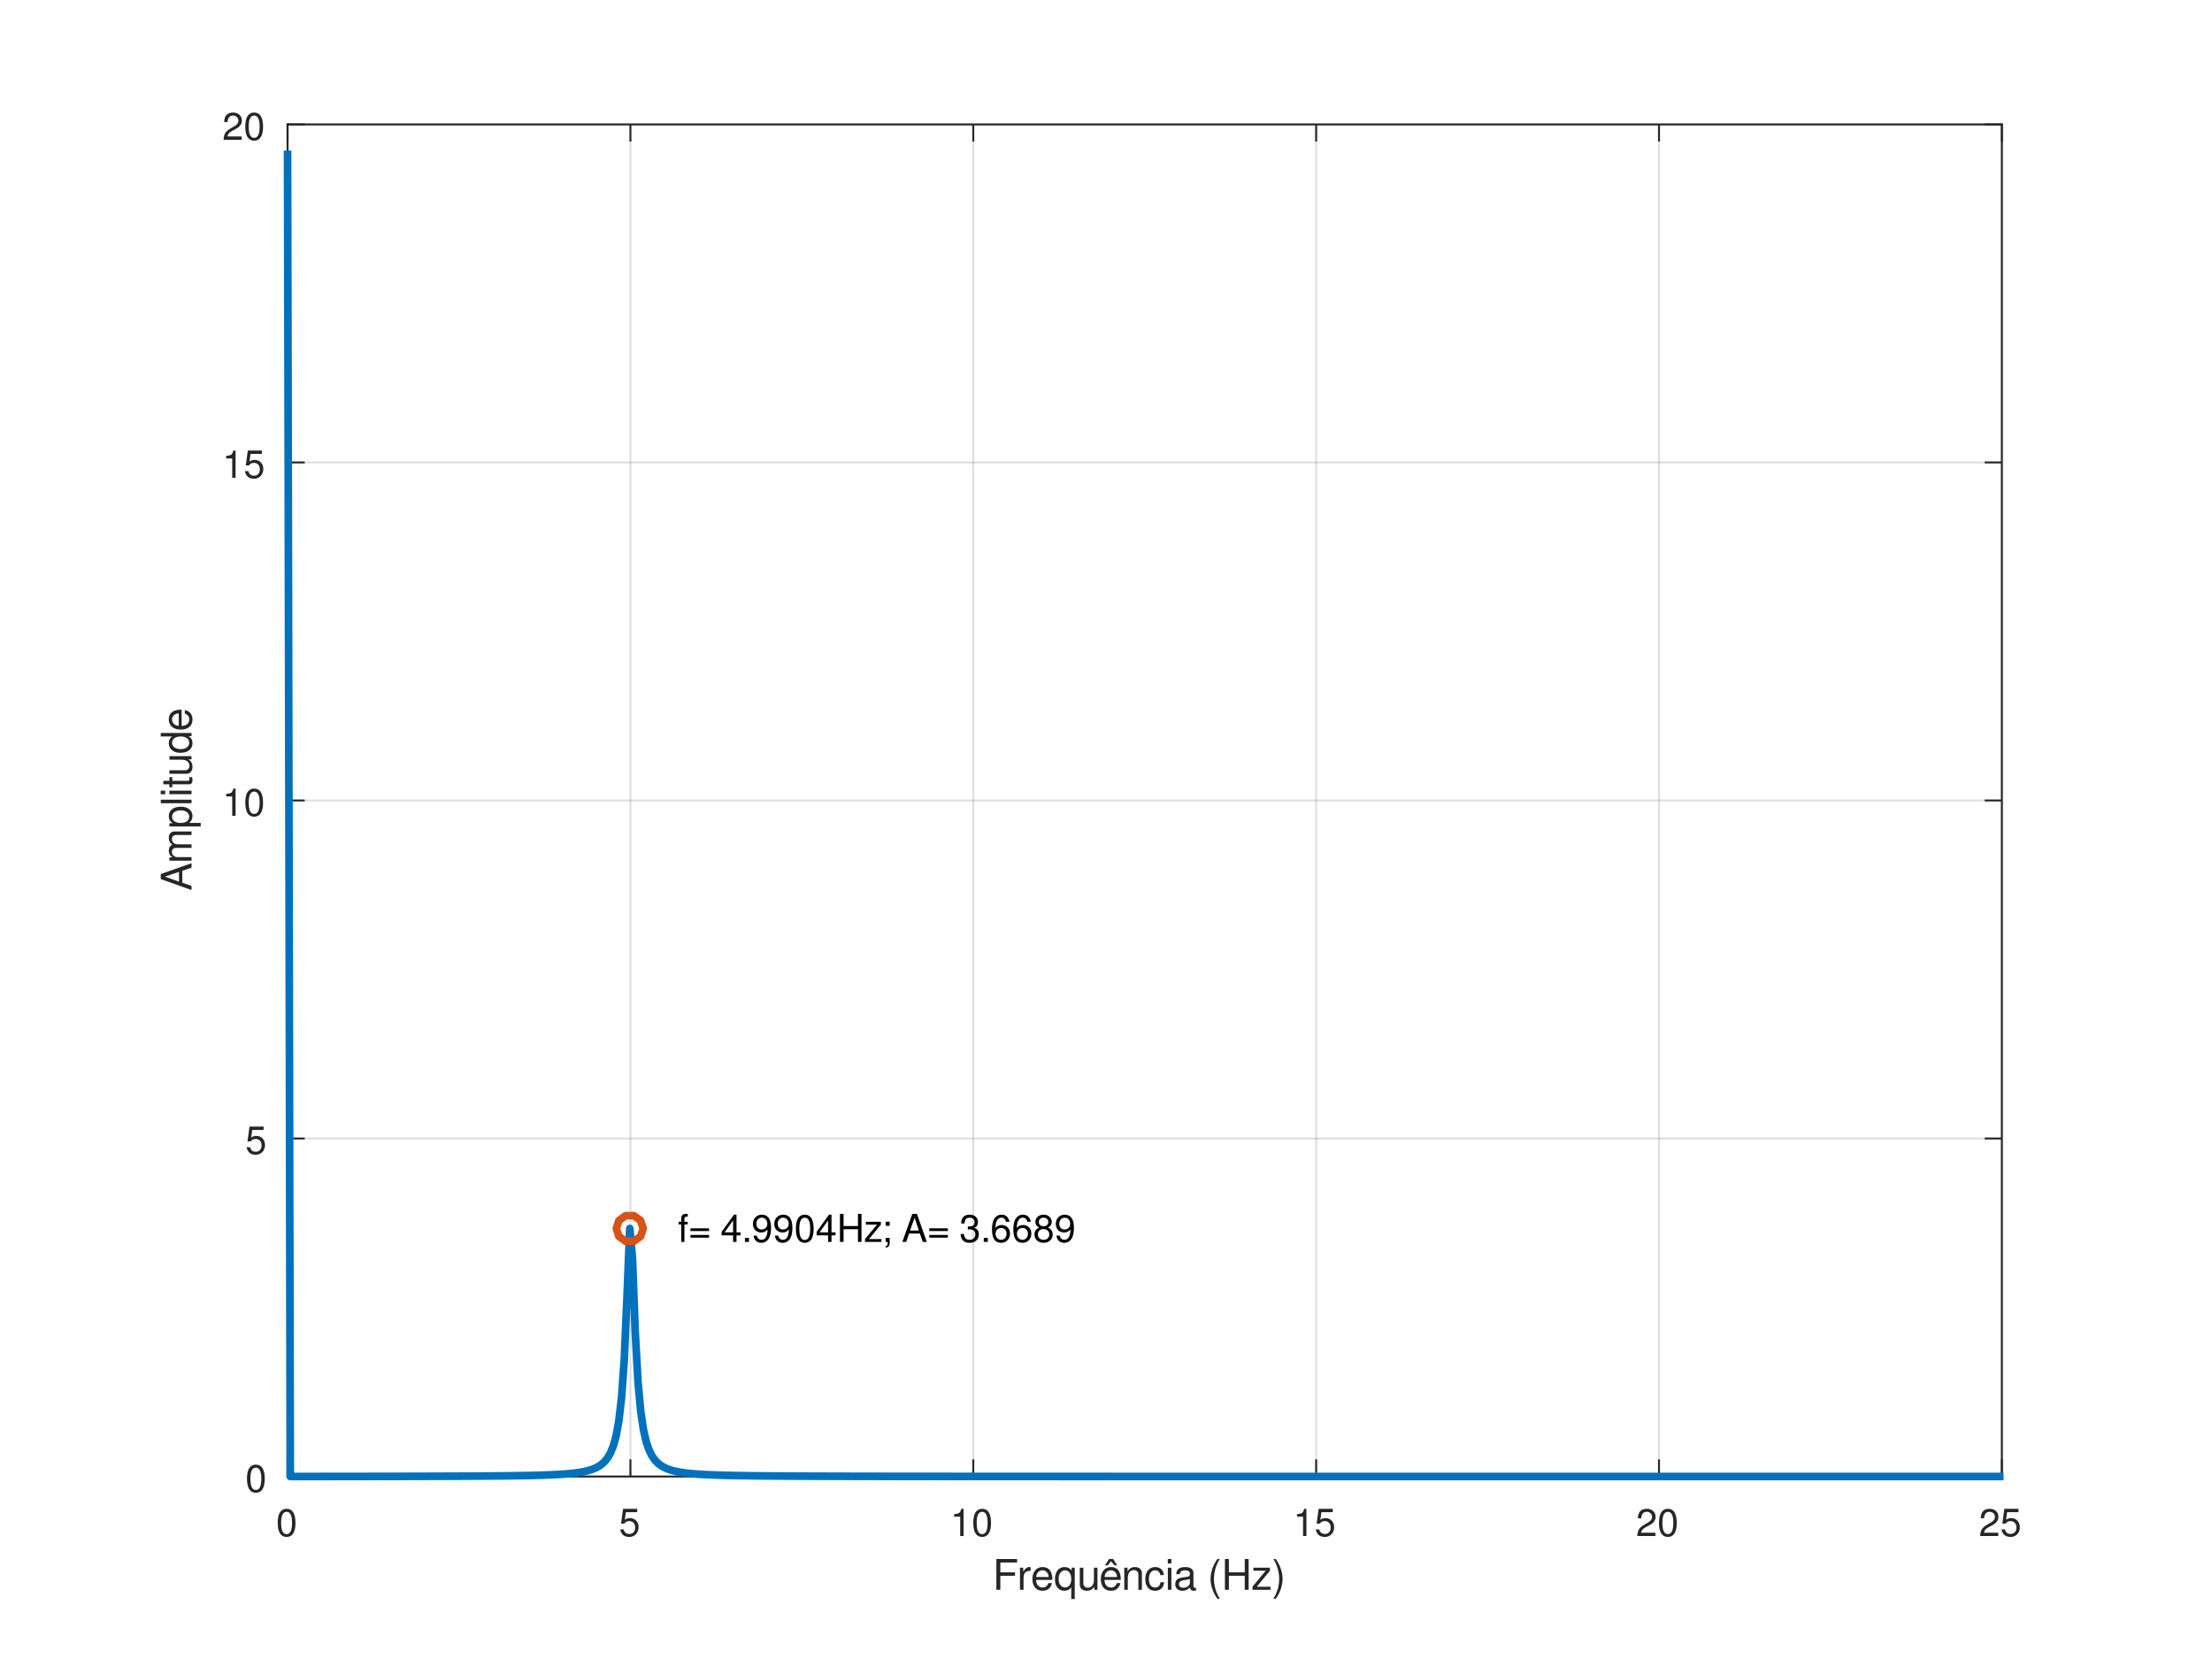
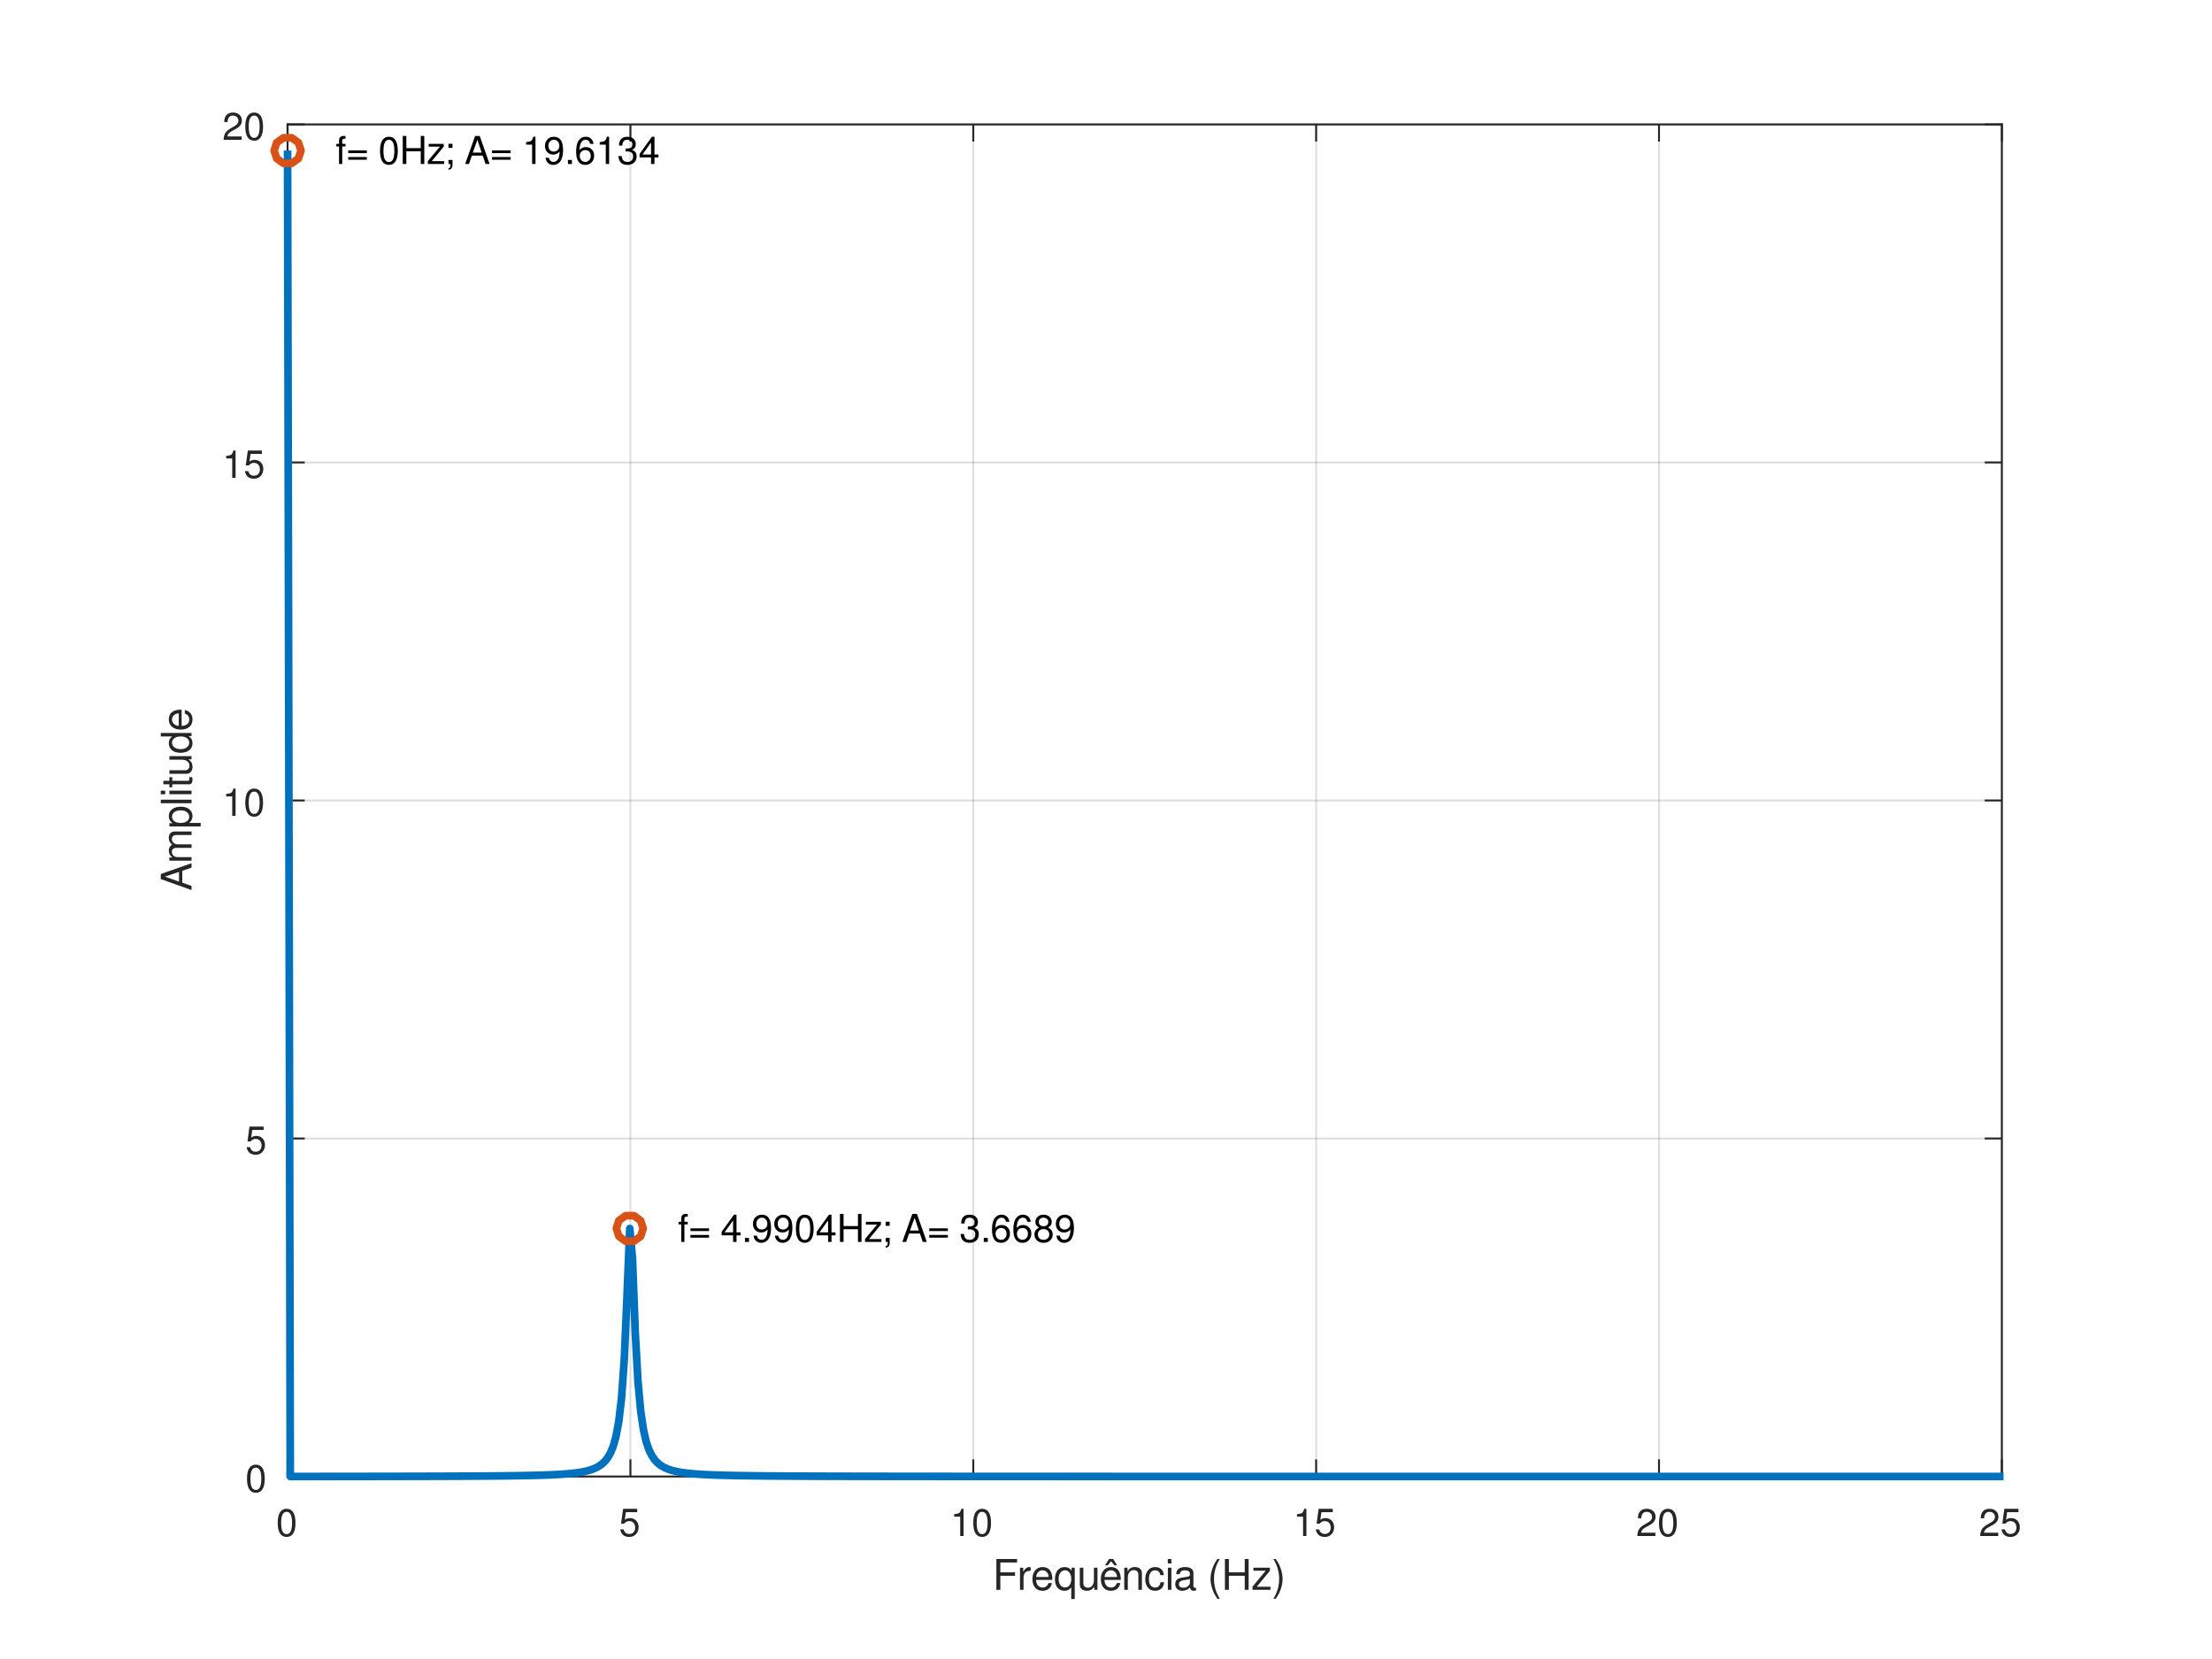
- <svg xmlns="http://www.w3.org/2000/svg" width="576pt" height="432pt" viewBox="0 0 576 432">
+ <svg xmlns="http://www.w3.org/2000/svg" viewBox="0 0 576 432" height="432pt" width="576pt">
  <defs />
-   <polygon points="0,0 576,0 576,432 0,432" fill="#ffffff" />
+   <polygon fill="#ffffff" points="0,0 576,0 576,432 0,432" />
  <g>
-     <polygon points="0,432 576,432 576,0 0,0" shape-rendering="crispEdges" fill="#ffffff" />
+     <polygon fill="#ffffff" shape-rendering="crispEdges" points="0,432 576,432 576,0 0,0" />
    <clipPath id="cp00576432">
      <polygon points="0,432 576,432 576,0 0,0" />
    </clipPath>
    <g clip-path="url(#cp00576432)">
-       <polygon points="74.88,384.48 521.28,384.48 521.28,32.4 74.88,32.4" shape-rendering="crispEdges" fill="#ffffff" />
-       <polyline stroke-width="0.5" stroke-opacity="0.15" points="74.88,384.48 74.88,32.4" stroke-linejoin="miter" stroke="#262626" stroke-linecap="butt" fill="none" stroke-dasharray="16,0" />
-       <polyline stroke-width="0.5" stroke-opacity="0.15" points="164.16,384.48 164.16,32.4" stroke-linejoin="miter" stroke="#262626" stroke-linecap="butt" fill="none" stroke-dasharray="16,0" />
-       <polyline stroke-width="0.5" stroke-opacity="0.15" points="253.44,384.48 253.44,32.4" stroke-linejoin="miter" stroke="#262626" stroke-linecap="butt" fill="none" stroke-dasharray="16,0" />
-       <polyline stroke-width="0.5" stroke-opacity="0.15" points="342.72,384.48 342.72,32.4" stroke-linejoin="miter" stroke="#262626" stroke-linecap="butt" fill="none" stroke-dasharray="16,0" />
-       <polyline stroke-width="0.5" stroke-opacity="0.15" points="432,384.48 432,32.4" stroke-linejoin="miter" stroke="#262626" stroke-linecap="butt" fill="none" stroke-dasharray="16,0" />
-       <polyline stroke-width="0.5" stroke-opacity="0.15" points="521.28,384.48 521.28,32.4" stroke-linejoin="miter" stroke="#262626" stroke-linecap="butt" fill="none" stroke-dasharray="16,0" />
-       <polyline stroke-width="0.5" points="74.88,384.48 74.88,380.015" stroke-linejoin="miter" stroke="#262626" stroke-linecap="butt" fill="none" />
-       <polyline stroke-width="0.5" points="74.88,32.4 74.88,36.865" stroke-linejoin="miter" stroke="#262626" stroke-linecap="butt" fill="none" />
-       <polyline stroke-width="0.5" points="164.16,384.48 164.16,380.015" stroke-linejoin="miter" stroke="#262626" stroke-linecap="butt" fill="none" />
-       <polyline stroke-width="0.5" points="164.16,32.4 164.16,36.865" stroke-linejoin="miter" stroke="#262626" stroke-linecap="butt" fill="none" />
-       <polyline stroke-width="0.5" points="253.44,384.48 253.44,380.015" stroke-linejoin="miter" stroke="#262626" stroke-linecap="butt" fill="none" />
-       <polyline stroke-width="0.5" points="253.44,32.4 253.44,36.865" stroke-linejoin="miter" stroke="#262626" stroke-linecap="butt" fill="none" />
-       <polyline stroke-width="0.5" points="342.72,384.48 342.72,380.015" stroke-linejoin="miter" stroke="#262626" stroke-linecap="butt" fill="none" />
-       <polyline stroke-width="0.5" points="342.72,32.4 342.72,36.865" stroke-linejoin="miter" stroke="#262626" stroke-linecap="butt" fill="none" />
-       <polyline stroke-width="0.5" points="432,384.48 432,380.015" stroke-linejoin="miter" stroke="#262626" stroke-linecap="butt" fill="none" />
-       <polyline stroke-width="0.5" points="432,32.4 432,36.865" stroke-linejoin="miter" stroke="#262626" stroke-linecap="butt" fill="none" />
-       <polyline stroke-width="0.5" points="521.28,384.48 521.28,380.015" stroke-linejoin="miter" stroke="#262626" stroke-linecap="butt" fill="none" />
-       <polyline stroke-width="0.5" points="521.28,32.4 521.28,36.865" stroke-linejoin="miter" stroke="#262626" stroke-linecap="butt" fill="none" />
-       <text font-weight="normal" xml:space="preserve" transform="translate(71.88,399.982) rotate(-0,3,-8)" font-size="10" font-style="normal" font-family="FreeSans">
-         <tspan x="0 " y="-0" fill="rgb(38,38,38)">0</tspan>
+       <polygon fill="#ffffff" shape-rendering="crispEdges" points="74.88,384.48 521.28,384.48 521.28,32.4 74.88,32.4" />
+       <polyline fill="none" stroke-dasharray="16,0" stroke-linecap="butt" stroke-opacity="0.15" stroke-linejoin="miter" stroke="#262626" points="74.88,384.48 74.88,32.4" stroke-width="0.5" />
+       <polyline fill="none" stroke-dasharray="16,0" stroke-linecap="butt" stroke-opacity="0.15" stroke-linejoin="miter" stroke="#262626" points="164.16,384.48 164.16,32.4" stroke-width="0.5" />
+       <polyline fill="none" stroke-dasharray="16,0" stroke-linecap="butt" stroke-opacity="0.15" stroke-linejoin="miter" stroke="#262626" points="253.44,384.48 253.44,32.4" stroke-width="0.5" />
+       <polyline fill="none" stroke-dasharray="16,0" stroke-linecap="butt" stroke-opacity="0.15" stroke-linejoin="miter" stroke="#262626" points="342.72,384.48 342.72,32.4" stroke-width="0.5" />
+       <polyline fill="none" stroke-dasharray="16,0" stroke-linecap="butt" stroke-opacity="0.15" stroke-linejoin="miter" stroke="#262626" points="432,384.48 432,32.4" stroke-width="0.5" />
+       <polyline fill="none" stroke-dasharray="16,0" stroke-linecap="butt" stroke-opacity="0.15" stroke-linejoin="miter" stroke="#262626" points="521.28,384.48 521.28,32.4" stroke-width="0.5" />
+       <polyline fill="none" stroke-linecap="butt" stroke-linejoin="miter" stroke="#262626" points="74.88,384.48 74.88,380.015" stroke-width="0.5" />
+       <polyline fill="none" stroke-linecap="butt" stroke-linejoin="miter" stroke="#262626" points="74.88,32.4 74.88,36.865" stroke-width="0.5" />
+       <polyline fill="none" stroke-linecap="butt" stroke-linejoin="miter" stroke="#262626" points="164.16,384.48 164.16,380.015" stroke-width="0.5" />
+       <polyline fill="none" stroke-linecap="butt" stroke-linejoin="miter" stroke="#262626" points="164.16,32.4 164.16,36.865" stroke-width="0.5" />
+       <polyline fill="none" stroke-linecap="butt" stroke-linejoin="miter" stroke="#262626" points="253.44,384.48 253.44,380.015" stroke-width="0.5" />
+       <polyline fill="none" stroke-linecap="butt" stroke-linejoin="miter" stroke="#262626" points="253.44,32.4 253.44,36.865" stroke-width="0.5" />
+       <polyline fill="none" stroke-linecap="butt" stroke-linejoin="miter" stroke="#262626" points="342.72,384.48 342.72,380.015" stroke-width="0.5" />
+       <polyline fill="none" stroke-linecap="butt" stroke-linejoin="miter" stroke="#262626" points="342.72,32.4 342.72,36.865" stroke-width="0.5" />
+       <polyline fill="none" stroke-linecap="butt" stroke-linejoin="miter" stroke="#262626" points="432,384.48 432,380.015" stroke-width="0.5" />
+       <polyline fill="none" stroke-linecap="butt" stroke-linejoin="miter" stroke="#262626" points="432,32.4 432,36.865" stroke-width="0.5" />
+       <polyline fill="none" stroke-linecap="butt" stroke-linejoin="miter" stroke="#262626" points="521.28,384.48 521.28,380.015" stroke-width="0.5" />
+       <polyline fill="none" stroke-linecap="butt" stroke-linejoin="miter" stroke="#262626" points="521.28,32.4 521.28,36.865" stroke-width="0.5" />
+       <text font-style="normal" xml:space="preserve" font-family="FreeSans" font-weight="normal" font-size="10" transform="translate(71.88,399.982) rotate(-0,3,-8)">
+         <tspan fill="rgb(38,38,38)" x="0 " y="-0">0</tspan>
      </text>
-       <text font-weight="normal" xml:space="preserve" transform="translate(161.16,399.982) rotate(-0,3,-8)" font-size="10" font-style="normal" font-family="FreeSans">
-         <tspan x="0 " y="-0" fill="rgb(38,38,38)">5</tspan>
+       <text font-style="normal" xml:space="preserve" font-family="FreeSans" font-weight="normal" font-size="10" transform="translate(161.16,399.982) rotate(-0,3,-8)">
+         <tspan fill="rgb(38,38,38)" x="0 " y="-0">5</tspan>
      </text>
-       <text font-weight="normal" xml:space="preserve" transform="translate(247.44,399.982) rotate(-0,6,-8)" font-size="10" font-style="normal" font-family="FreeSans">
-         <tspan x="0 6 " y="-0" fill="rgb(38,38,38)">10</tspan>
+       <text font-style="normal" xml:space="preserve" font-family="FreeSans" font-weight="normal" font-size="10" transform="translate(247.44,399.982) rotate(-0,6,-8)">
+         <tspan fill="rgb(38,38,38)" x="0 6 " y="-0">10</tspan>
      </text>
-       <text font-weight="normal" xml:space="preserve" transform="translate(336.72,399.982) rotate(-0,6,-8)" font-size="10" font-style="normal" font-family="FreeSans">
-         <tspan x="0 6 " y="-0" fill="rgb(38,38,38)">15</tspan>
+       <text font-style="normal" xml:space="preserve" font-family="FreeSans" font-weight="normal" font-size="10" transform="translate(336.72,399.982) rotate(-0,6,-8)">
+         <tspan fill="rgb(38,38,38)" x="0 6 " y="-0">15</tspan>
      </text>
-       <text font-weight="normal" xml:space="preserve" transform="translate(426,399.982) rotate(-0,6,-8)" font-size="10" font-style="normal" font-family="FreeSans">
-         <tspan x="0 6 " y="-0" fill="rgb(38,38,38)">20</tspan>
+       <text font-style="normal" xml:space="preserve" font-family="FreeSans" font-weight="normal" font-size="10" transform="translate(426,399.982) rotate(-0,6,-8)">
+         <tspan fill="rgb(38,38,38)" x="0 6 " y="-0">20</tspan>
      </text>
-       <text font-weight="normal" xml:space="preserve" transform="translate(515.28,399.982) rotate(-0,6,-8)" font-size="10" font-style="normal" font-family="FreeSans">
-         <tspan x="0 6 " y="-0" fill="rgb(38,38,38)">25</tspan>
+       <text font-style="normal" xml:space="preserve" font-family="FreeSans" font-weight="normal" font-size="10" transform="translate(515.28,399.982) rotate(-0,6,-8)">
+         <tspan fill="rgb(38,38,38)" x="0 6 " y="-0">25</tspan>
      </text>
-       <polyline stroke-width="0.5" stroke-opacity="0.15" points="74.88,384.48 521.28,384.48" stroke-linejoin="miter" stroke="#262626" stroke-linecap="butt" fill="none" stroke-dasharray="16,0" />
-       <polyline stroke-width="0.5" stroke-opacity="0.15" points="74.88,296.46 521.28,296.46" stroke-linejoin="miter" stroke="#262626" stroke-linecap="butt" fill="none" stroke-dasharray="16,0" />
-       <polyline stroke-width="0.5" stroke-opacity="0.15" points="74.88,208.44 521.28,208.44" stroke-linejoin="miter" stroke="#262626" stroke-linecap="butt" fill="none" stroke-dasharray="16,0" />
-       <polyline stroke-width="0.5" stroke-opacity="0.15" points="74.88,120.42 521.28,120.42" stroke-linejoin="miter" stroke="#262626" stroke-linecap="butt" fill="none" stroke-dasharray="16,0" />
-       <polyline stroke-width="0.5" stroke-opacity="0.15" points="74.88,32.4 521.28,32.4" stroke-linejoin="miter" stroke="#262626" stroke-linecap="butt" fill="none" stroke-dasharray="16,0" />
-       <polyline stroke-width="0.5" points="74.88,384.48 79.348,384.48" stroke-linejoin="miter" stroke="#262626" stroke-linecap="butt" fill="none" />
-       <polyline stroke-width="0.5" points="521.28,384.48 516.812,384.48" stroke-linejoin="miter" stroke="#262626" stroke-linecap="butt" fill="none" />
-       <polyline stroke-width="0.5" points="74.88,296.46 79.348,296.46" stroke-linejoin="miter" stroke="#262626" stroke-linecap="butt" fill="none" />
-       <polyline stroke-width="0.5" points="521.28,296.46 516.812,296.46" stroke-linejoin="miter" stroke="#262626" stroke-linecap="butt" fill="none" />
-       <polyline stroke-width="0.5" points="74.88,208.44 79.348,208.44" stroke-linejoin="miter" stroke="#262626" stroke-linecap="butt" fill="none" />
-       <polyline stroke-width="0.5" points="521.28,208.44 516.812,208.44" stroke-linejoin="miter" stroke="#262626" stroke-linecap="butt" fill="none" />
-       <polyline stroke-width="0.5" points="74.88,120.42 79.348,120.42" stroke-linejoin="miter" stroke="#262626" stroke-linecap="butt" fill="none" />
-       <polyline stroke-width="0.5" points="521.28,120.42 516.812,120.42" stroke-linejoin="miter" stroke="#262626" stroke-linecap="butt" fill="none" />
-       <polyline stroke-width="0.5" points="74.88,32.4 79.348,32.4" stroke-linejoin="miter" stroke="#262626" stroke-linecap="butt" fill="none" />
-       <polyline stroke-width="0.5" points="521.28,32.4 516.812,32.4" stroke-linejoin="miter" stroke="#262626" stroke-linecap="butt" fill="none" />
-       <text font-weight="normal" xml:space="preserve" transform="translate(63.8755,388.48) rotate(-0,6,-4)" font-size="10" font-style="normal" font-family="FreeSans">
-         <tspan x="0 " y="-0" fill="rgb(38,38,38)">0</tspan>
+       <polyline fill="none" stroke-dasharray="16,0" stroke-linecap="butt" stroke-opacity="0.15" stroke-linejoin="miter" stroke="#262626" points="74.88,384.48 521.28,384.48" stroke-width="0.5" />
+       <polyline fill="none" stroke-dasharray="16,0" stroke-linecap="butt" stroke-opacity="0.15" stroke-linejoin="miter" stroke="#262626" points="74.88,296.46 521.28,296.46" stroke-width="0.5" />
+       <polyline fill="none" stroke-dasharray="16,0" stroke-linecap="butt" stroke-opacity="0.15" stroke-linejoin="miter" stroke="#262626" points="74.88,208.44 521.28,208.44" stroke-width="0.5" />
+       <polyline fill="none" stroke-dasharray="16,0" stroke-linecap="butt" stroke-opacity="0.15" stroke-linejoin="miter" stroke="#262626" points="74.88,120.42 521.28,120.42" stroke-width="0.5" />
+       <polyline fill="none" stroke-dasharray="16,0" stroke-linecap="butt" stroke-opacity="0.15" stroke-linejoin="miter" stroke="#262626" points="74.88,32.4 521.28,32.4" stroke-width="0.5" />
+       <polyline fill="none" stroke-linecap="butt" stroke-linejoin="miter" stroke="#262626" points="74.88,384.48 79.348,384.48" stroke-width="0.5" />
+       <polyline fill="none" stroke-linecap="butt" stroke-linejoin="miter" stroke="#262626" points="521.28,384.48 516.812,384.48" stroke-width="0.5" />
+       <polyline fill="none" stroke-linecap="butt" stroke-linejoin="miter" stroke="#262626" points="74.88,296.46 79.348,296.46" stroke-width="0.5" />
+       <polyline fill="none" stroke-linecap="butt" stroke-linejoin="miter" stroke="#262626" points="521.28,296.46 516.812,296.46" stroke-width="0.5" />
+       <polyline fill="none" stroke-linecap="butt" stroke-linejoin="miter" stroke="#262626" points="74.88,208.44 79.348,208.44" stroke-width="0.5" />
+       <polyline fill="none" stroke-linecap="butt" stroke-linejoin="miter" stroke="#262626" points="521.28,208.44 516.812,208.44" stroke-width="0.5" />
+       <polyline fill="none" stroke-linecap="butt" stroke-linejoin="miter" stroke="#262626" points="74.88,120.42 79.348,120.42" stroke-width="0.5" />
+       <polyline fill="none" stroke-linecap="butt" stroke-linejoin="miter" stroke="#262626" points="521.28,120.42 516.812,120.42" stroke-width="0.5" />
+       <polyline fill="none" stroke-linecap="butt" stroke-linejoin="miter" stroke="#262626" points="74.88,32.4 79.348,32.4" stroke-width="0.5" />
+       <polyline fill="none" stroke-linecap="butt" stroke-linejoin="miter" stroke="#262626" points="521.28,32.4 516.812,32.4" stroke-width="0.5" />
+       <text font-style="normal" xml:space="preserve" font-family="FreeSans" font-weight="normal" font-size="10" transform="translate(63.8755,388.48) rotate(-0,6,-4)">
+         <tspan fill="rgb(38,38,38)" x="0 " y="-0">0</tspan>
      </text>
-       <text font-weight="normal" xml:space="preserve" transform="translate(63.8755,300.46) rotate(-0,6,-4)" font-size="10" font-style="normal" font-family="FreeSans">
-         <tspan x="0 " y="-0" fill="rgb(38,38,38)">5</tspan>
+       <text font-style="normal" xml:space="preserve" font-family="FreeSans" font-weight="normal" font-size="10" transform="translate(63.8755,300.46) rotate(-0,6,-4)">
+         <tspan fill="rgb(38,38,38)" x="0 " y="-0">5</tspan>
      </text>
-       <text font-weight="normal" xml:space="preserve" transform="translate(57.8755,212.44) rotate(-0,12,-4)" font-size="10" font-style="normal" font-family="FreeSans">
-         <tspan x="0 6 " y="-0" fill="rgb(38,38,38)">10</tspan>
+       <text font-style="normal" xml:space="preserve" font-family="FreeSans" font-weight="normal" font-size="10" transform="translate(57.8755,212.44) rotate(-0,12,-4)">
+         <tspan fill="rgb(38,38,38)" x="0 6 " y="-0">10</tspan>
      </text>
-       <text font-weight="normal" xml:space="preserve" transform="translate(57.8755,124.42) rotate(-0,12,-4)" font-size="10" font-style="normal" font-family="FreeSans">
-         <tspan x="0 6 " y="-0" fill="rgb(38,38,38)">15</tspan>
+       <text font-style="normal" xml:space="preserve" font-family="FreeSans" font-weight="normal" font-size="10" transform="translate(57.8755,124.42) rotate(-0,12,-4)">
+         <tspan fill="rgb(38,38,38)" x="0 6 " y="-0">15</tspan>
      </text>
-       <text font-weight="normal" xml:space="preserve" transform="translate(57.8755,36.4) rotate(-0,12,-4)" font-size="10" font-style="normal" font-family="FreeSans">
-         <tspan x="0 6 " y="-0" fill="rgb(38,38,38)">20</tspan>
+       <text font-style="normal" xml:space="preserve" font-family="FreeSans" font-weight="normal" font-size="10" transform="translate(57.8755,36.4) rotate(-0,12,-4)">
+         <tspan fill="rgb(38,38,38)" x="0 6 " y="-0">20</tspan>
      </text>
-       <polyline stroke-width="0.5" points="74.88,384.48 521.28,384.48" stroke-linejoin="miter" stroke="#262626" stroke-linecap="square" fill="none" stroke-dasharray="16,0" />
-       <polyline stroke-width="0.5" points="74.88,32.4 521.28,32.4" stroke-linejoin="miter" stroke="#262626" stroke-linecap="square" fill="none" stroke-dasharray="16,0" />
-       <polyline stroke-width="0.5" points="74.88,384.48 74.88,32.4" stroke-linejoin="miter" stroke="#262626" stroke-linecap="square" fill="none" stroke-dasharray="16,0" />
-       <polyline stroke-width="0.5" points="521.28,384.48 521.28,32.4" stroke-linejoin="miter" stroke="#262626" stroke-linecap="square" fill="none" stroke-dasharray="16,0" />
-       <text font-weight="normal" xml:space="preserve" transform="translate(258.58,416.982) rotate(-0,39.5,-12)" font-size="11" font-style="normal" font-family="FreeSans">
-         <tspan x="0 7 11 17 23 29 35 41 47 49 55 58 62 70 75 " y="-3" fill="rgb(38,38,38)">Frequência (Hz)</tspan>
+       <polyline fill="none" stroke-dasharray="16,0" stroke-linecap="square" stroke-linejoin="miter" stroke="#262626" points="74.88,384.48 521.28,384.48" stroke-width="0.5" />
+       <polyline fill="none" stroke-dasharray="16,0" stroke-linecap="square" stroke-linejoin="miter" stroke="#262626" points="74.88,32.4 521.28,32.4" stroke-width="0.5" />
+       <polyline fill="none" stroke-dasharray="16,0" stroke-linecap="square" stroke-linejoin="miter" stroke="#262626" points="74.88,384.48 74.88,32.4" stroke-width="0.5" />
+       <polyline fill="none" stroke-dasharray="16,0" stroke-linecap="square" stroke-linejoin="miter" stroke="#262626" points="521.28,384.48 521.28,32.4" stroke-width="0.5" />
+       <text font-style="normal" xml:space="preserve" font-family="FreeSans" font-weight="normal" font-size="11" transform="translate(258.58,416.982) rotate(-0,39.5,-12)">
+         <tspan fill="rgb(38,38,38)" x="0 7 11 17 23 29 35 41 47 49 55 58 62 70 75 " y="-3">Frequência (Hz)</tspan>
      </text>
-       <text font-weight="normal" xml:space="preserve" transform="translate(29.3755,208.44) rotate(-90,23.5,0)" font-size="11" font-style="normal" font-family="FreeSans">
-         <tspan x="0 7 16 22 24 26 29 35 41 " y="-3" fill="rgb(38,38,38)">Amplitude</tspan>
+       <text font-style="normal" xml:space="preserve" font-family="FreeSans" font-weight="normal" font-size="11" transform="translate(29.3755,208.44) rotate(-90,23.5,0)">
+         <tspan fill="rgb(38,38,38)" x="0 7 16 22 24 26 29 35 41 " y="-3">Amplitude</tspan>
      </text>
-       <polyline stroke-width="2" points="74.88,39.205 75.593,384.478 76.306,384.477 77.019,384.477 77.731,384.476 78.444,384.476 79.157,384.475 79.87,384.474 80.583,384.473 81.296,384.473 82.009,384.472 82.722,384.471 83.434,384.47 84.147,384.469 84.86,384.469 85.573,384.468 86.286,384.467 86.999,384.466 87.712,384.465 88.424,384.464 89.137,384.464 89.85,384.463 90.563,384.462 91.276,384.461 91.989,384.46 92.702,384.459 93.415,384.458 94.127,384.457 94.84,384.456 95.553,384.455 96.266,384.454 96.979,384.453 97.692,384.451 98.405,384.45 99.118,384.449 99.831,384.448 100.543,384.447 101.256,384.445 101.969,384.444 102.682,384.443 103.395,384.441 104.108,384.44 104.821,384.439 105.533,384.437 106.246,384.435 106.959,384.434 107.672,384.432 108.385,384.43 109.098,384.429 109.811,384.427 110.524,384.425 111.236,384.423 111.949,384.421 112.662,384.419 113.375,384.417 114.088,384.414 114.801,384.412 115.514,384.41 116.227,384.407 116.939,384.404 117.652,384.401 118.365,384.398 119.078,384.395 119.791,384.392 120.504,384.389 121.217,384.385 121.929,384.382 122.642,384.378 123.355,384.374 124.068,384.37 124.781,384.365 125.494,384.36 126.207,384.355 126.92,384.35 127.632,384.344 128.345,384.339 129.058,384.332 129.771,384.326 130.484,384.318 131.197,384.311 131.91,384.303 132.623,384.294 133.335,384.285 134.048,384.275 134.761,384.265 135.474,384.254 136.187,384.242 136.9,384.228 137.613,384.214 138.326,384.199 139.038,384.182 139.751,384.164 140.464,384.145 141.177,384.123 141.89,384.099 142.603,384.074 143.316,384.045 144.029,384.013 144.741,383.978 145.454,383.939 146.167,383.895 146.88,383.846 147.593,383.791 148.306,383.728 149.019,383.656 149.731,383.574 150.444,383.479 151.157,383.368 151.87,383.238 152.583,383.085 153.296,382.903 154.009,382.682 154.722,382.414 155.434,382.082 156.147,381.666 156.86,381.134 157.573,380.443 158.286,379.524 158.999,378.27 159.712,376.508 160.425,373.945 161.137,370.071 161.85,363.955 162.563,353.885 163.276,337.437 163.989,319.892 164.702,327.757 165.415,346.885 166.128,359.754 166.84,367.49 167.553,372.287 168.266,375.396 168.979,377.496 169.692,378.967 170.405,380.031 171.118,380.821 171.83,381.423 172.543,381.89 173.256,382.259 173.969,382.556 174.682,382.798 175.395,382.998 176.108,383.164 176.821,383.305 177.533,383.424 178.246,383.526 178.959,383.614 179.672,383.691 180.385,383.758 181.098,383.816 181.811,383.868 182.524,383.915 183.236,383.956 183.949,383.993 184.662,384.026 185.375,384.056 186.088,384.083 186.801,384.108 187.514,384.13 188.227,384.15 188.939,384.169 189.652,384.186 190.365,384.202 191.078,384.217 191.791,384.23 192.504,384.243 193.217,384.254 193.93,384.265 194.642,384.275 195.355,384.285 196.068,384.293 196.781,384.302 197.494,384.309 198.207,384.316 198.92,384.323 199.632,384.33 200.345,384.335 201.058,384.341 201.771,384.346 202.484,384.351 203.197,384.356 203.91,384.361 204.623,384.365 205.335,384.369 206.048,384.373 206.761,384.376 207.474,384.38 208.187,384.383 208.9,384.386 209.613,384.389 210.326,384.392 211.038,384.395 211.751,384.398 212.464,384.4 213.177,384.402 213.89,384.405 214.603,384.407 215.316,384.409 216.029,384.411 216.741,384.413 217.454,384.415 218.167,384.417 218.88,384.418 219.593,384.42 220.306,384.422 221.019,384.423 221.731,384.424 222.444,384.426 223.157,384.427 223.87,384.429 224.583,384.43 225.296,384.431 226.009,384.432 226.722,384.433 227.434,384.434 228.147,384.435 228.86,384.437 229.573,384.438 230.286,384.438 230.999,384.439 231.712,384.44 232.425,384.441 233.137,384.442 233.85,384.443 234.563,384.444 235.276,384.444 235.989,384.445 236.702,384.446 237.415,384.447 238.128,384.447 238.84,384.448 239.553,384.449 240.266,384.449 240.979,384.45 241.692,384.45 242.405,384.451 243.118,384.451 243.83,384.452 244.543,384.453 245.256,384.453 245.969,384.454 246.682,384.454 247.395,384.454 248.108,384.455 248.821,384.455 249.533,384.456 250.246,384.456 250.959,384.457 251.672,384.457 252.385,384.457 253.098,384.458 253.811,384.458 254.524,384.459 255.236,384.459 255.949,384.459 256.662,384.46 257.375,384.46 258.088,384.46 258.801,384.461 259.514,384.461 260.227,384.461 260.939,384.462 261.652,384.462 262.365,384.462 263.078,384.462 263.791,384.463 264.504,384.463 265.217,384.463 265.93,384.463 266.642,384.464 267.355,384.464 268.068,384.464 268.781,384.464 269.494,384.465 270.207,384.465 270.92,384.465 271.632,384.465 272.345,384.466 273.058,384.466 273.771,384.466 274.484,384.466 275.197,384.466 275.91,384.467 276.623,384.467 277.335,384.467 278.048,384.467 278.761,384.467 279.474,384.467 280.187,384.468 280.9,384.468 281.613,384.468 282.326,384.468 283.038,384.468 283.751,384.468 284.464,384.469 285.177,384.469 285.89,384.469 286.603,384.469 287.316,384.469 288.029,384.469 288.741,384.469 289.454,384.47 290.167,384.47 290.88,384.47 291.593,384.47 292.306,384.47 293.019,384.47 293.731,384.47 294.444,384.47 295.157,384.471 295.87,384.471 296.583,384.471 297.296,384.471 298.009,384.471 298.722,384.471 299.434,384.471 300.147,384.471 300.86,384.471 301.573,384.471 302.286,384.472 302.999,384.472 303.712,384.472 304.425,384.472 305.137,384.472 305.85,384.472 306.563,384.472 307.276,384.472 307.989,384.472 308.702,384.472 309.415,384.472 310.128,384.473 310.84,384.473 311.553,384.473 312.266,384.473 312.979,384.473 313.692,384.473 314.405,384.473 315.118,384.473 315.83,384.473 316.543,384.473 317.256,384.473 317.969,384.473 318.682,384.473 319.395,384.474 320.108,384.474 320.821,384.474 321.533,384.474 322.246,384.474 322.959,384.474 323.672,384.474 324.385,384.474 325.098,384.474 325.811,384.474 326.524,384.474 327.236,384.474 327.949,384.474 328.662,384.474 329.375,384.474 330.088,384.474 330.801,384.474 331.514,384.475 332.227,384.475 332.939,384.475 333.652,384.475 334.365,384.475 335.078,384.475 335.791,384.475 336.504,384.475 337.217,384.475 337.929,384.475 338.642,384.475 339.355,384.475 340.068,384.475 340.781,384.475 341.494,384.475 342.207,384.475 342.92,384.475 343.632,384.475 344.345,384.475 345.058,384.475 345.771,384.475 346.484,384.476 347.197,384.476 347.91,384.476 348.623,384.476 349.335,384.476 350.048,384.476 350.761,384.476 351.474,384.476 352.187,384.476 352.9,384.476 353.613,384.476 354.326,384.476 355.038,384.476 355.751,384.476 356.464,384.476 357.177,384.476 357.89,384.476 358.603,384.476 359.316,384.476 360.028,384.476 360.741,384.476 361.454,384.476 362.167,384.476 362.88,384.476 363.593,384.476 364.306,384.476 365.019,384.476 365.731,384.476 366.444,384.476 367.157,384.477 367.87,384.477 368.583,384.477 369.296,384.477 370.009,384.477 370.722,384.477 371.434,384.477 372.147,384.477 372.86,384.477 373.573,384.477 374.286,384.477 374.999,384.477 375.712,384.477 376.425,384.477 377.137,384.477 377.85,384.477 378.563,384.477 379.276,384.477 379.989,384.477 380.702,384.477 381.415,384.477 382.128,384.477 382.84,384.477 383.553,384.477 384.266,384.477 384.979,384.477 385.692,384.477 386.405,384.477 387.118,384.477 387.83,384.477 388.543,384.477 389.256,384.477 389.969,384.477 390.682,384.477 391.395,384.477 392.108,384.477 392.821,384.477 393.533,384.477 394.246,384.477 394.959,384.477 395.672,384.477 396.385,384.477 397.098,384.477 397.811,384.477 398.524,384.478 399.236,384.478 399.949,384.478 400.662,384.478 401.375,384.478 402.088,384.478 402.801,384.478 403.514,384.478 404.227,384.478 404.939,384.478 405.652,384.478 406.365,384.478 407.078,384.478 407.791,384.478 408.504,384.478 409.217,384.478 409.929,384.478 410.642,384.478 411.355,384.478 412.068,384.478 412.781,384.478 413.494,384.478 414.207,384.478 414.92,384.478 415.632,384.478 416.345,384.478 417.058,384.478 417.771,384.478 418.484,384.478 419.197,384.478 419.91,384.478 420.623,384.478 421.335,384.478 422.048,384.478 422.761,384.478 423.474,384.478 424.187,384.478 424.9,384.478 425.613,384.478 426.326,384.478 427.038,384.478 427.751,384.478 428.464,384.478 429.177,384.478 429.89,384.478 430.603,384.478 431.316,384.478 432.028,384.478 432.741,384.478 433.454,384.478 434.167,384.478 434.88,384.478 435.593,384.478 436.306,384.478 437.019,384.478 437.731,384.478 438.444,384.478 439.157,384.478 439.87,384.478 440.583,384.478 441.296,384.478 442.009,384.478 442.722,384.478 443.434,384.478 444.147,384.478 444.86,384.478 445.573,384.478 446.286,384.478 446.999,384.478 447.712,384.478 448.425,384.478 449.137,384.478 449.85,384.478 450.563,384.478 451.276,384.478 451.989,384.478 452.702,384.478 453.415,384.478 454.128,384.479 454.84,384.479 455.553,384.479 456.266,384.479 456.979,384.479 457.692,384.479 458.405,384.479 459.118,384.479 459.83,384.479 460.543,384.479 461.256,384.479 461.969,384.479 462.682,384.479 463.395,384.479 464.108,384.479 464.821,384.479 465.533,384.479 466.246,384.479 466.959,384.479 467.672,384.479 468.385,384.479 469.098,384.479 469.811,384.479 470.524,384.479 471.236,384.479 471.949,384.479 472.662,384.479 473.375,384.479 474.088,384.479 474.801,384.479 475.514,384.479 476.227,384.479 476.939,384.479 477.652,384.479 478.365,384.479 479.078,384.479 479.791,384.479 480.504,384.479 481.217,384.479 481.929,384.479 482.642,384.479 483.355,384.479 484.068,384.479 484.781,384.479 485.494,384.479 486.207,384.479 486.92,384.479 487.632,384.479 488.345,384.479 489.058,384.479 489.771,384.479 490.484,384.479 491.197,384.479 491.91,384.479 492.623,384.479 493.335,384.479 494.048,384.479 494.761,384.479 495.474,384.479 496.187,384.479 496.9,384.479 497.613,384.479 498.326,384.479 499.038,384.479 499.751,384.479 500.464,384.479 501.177,384.479 501.89,384.479 502.603,384.479 503.316,384.479 504.029,384.479 504.741,384.479 505.454,384.479 506.167,384.479 506.88,384.479 507.593,384.479 508.306,384.479 509.019,384.479 509.731,384.479 510.444,384.479 511.157,384.479 511.87,384.479 512.583,384.479 513.296,384.479 514.009,384.479 514.722,384.479 515.434,384.479 516.147,384.479 516.86,384.479 517.573,384.479 518.286,384.479 518.999,384.479 519.712,384.479 520.424,384.479 521.137,384.479 521.726,384.479" stroke-linejoin="round" stroke="#0071bc" stroke-linecap="butt" fill="none" />
-       <polyline stroke-width="2" points="167.489,319.892 166.82,321.949 165.07,323.221 162.907,323.221 161.157,321.949 160.489,319.892 161.157,317.835 162.907,316.563 165.07,316.563 166.82,317.835 167.489,319.892" stroke-linejoin="round" stroke="#d85218" stroke-linecap="round" fill="none" />
-       <text font-weight="normal" xml:space="preserve" transform="translate(176.488,325.392) rotate(-0,-0,-5.5)" font-size="10" font-style="normal" font-family="FreeSans">
-         <tspan x="0 3 9 12 18 21 27 33 39 45 52 57 60 63 70 76 79 85 88 94 100 106 " y="-2" fill="rgb(0,0,0)">f= 4.9904Hz; A= 3.6689</tspan>
+       <polyline fill="none" stroke-linecap="butt" stroke-linejoin="round" stroke="#0071bc" points="74.88,39.205 75.593,384.478 76.306,384.477 77.019,384.477 77.731,384.476 78.444,384.476 79.157,384.475 79.87,384.474 80.583,384.473 81.296,384.473 82.009,384.472 82.722,384.471 83.434,384.47 84.147,384.469 84.86,384.469 85.573,384.468 86.286,384.467 86.999,384.466 87.712,384.465 88.424,384.464 89.137,384.464 89.85,384.463 90.563,384.462 91.276,384.461 91.989,384.46 92.702,384.459 93.415,384.458 94.127,384.457 94.84,384.456 95.553,384.455 96.266,384.454 96.979,384.453 97.692,384.451 98.405,384.45 99.118,384.449 99.831,384.448 100.543,384.447 101.256,384.445 101.969,384.444 102.682,384.443 103.395,384.441 104.108,384.44 104.821,384.439 105.533,384.437 106.246,384.435 106.959,384.434 107.672,384.432 108.385,384.43 109.098,384.429 109.811,384.427 110.524,384.425 111.236,384.423 111.949,384.421 112.662,384.419 113.375,384.417 114.088,384.414 114.801,384.412 115.514,384.41 116.227,384.407 116.939,384.404 117.652,384.401 118.365,384.398 119.078,384.395 119.791,384.392 120.504,384.389 121.217,384.385 121.929,384.382 122.642,384.378 123.355,384.374 124.068,384.37 124.781,384.365 125.494,384.36 126.207,384.355 126.92,384.35 127.632,384.344 128.345,384.339 129.058,384.332 129.771,384.326 130.484,384.318 131.197,384.311 131.91,384.303 132.623,384.294 133.335,384.285 134.048,384.275 134.761,384.265 135.474,384.254 136.187,384.242 136.9,384.228 137.613,384.214 138.326,384.199 139.038,384.182 139.751,384.164 140.464,384.145 141.177,384.123 141.89,384.099 142.603,384.074 143.316,384.045 144.029,384.013 144.741,383.978 145.454,383.939 146.167,383.895 146.88,383.846 147.593,383.791 148.306,383.728 149.019,383.656 149.731,383.574 150.444,383.479 151.157,383.368 151.87,383.238 152.583,383.085 153.296,382.903 154.009,382.682 154.722,382.414 155.434,382.082 156.147,381.666 156.86,381.134 157.573,380.443 158.286,379.524 158.999,378.27 159.712,376.508 160.425,373.945 161.137,370.071 161.85,363.955 162.563,353.885 163.276,337.437 163.989,319.892 164.702,327.757 165.415,346.885 166.128,359.754 166.84,367.49 167.553,372.287 168.266,375.396 168.979,377.496 169.692,378.967 170.405,380.031 171.118,380.821 171.83,381.423 172.543,381.89 173.256,382.259 173.969,382.556 174.682,382.798 175.395,382.998 176.108,383.164 176.821,383.305 177.533,383.424 178.246,383.526 178.959,383.614 179.672,383.691 180.385,383.758 181.098,383.816 181.811,383.868 182.524,383.915 183.236,383.956 183.949,383.993 184.662,384.026 185.375,384.056 186.088,384.083 186.801,384.108 187.514,384.13 188.227,384.15 188.939,384.169 189.652,384.186 190.365,384.202 191.078,384.217 191.791,384.23 192.504,384.243 193.217,384.254 193.93,384.265 194.642,384.275 195.355,384.285 196.068,384.293 196.781,384.302 197.494,384.309 198.207,384.316 198.92,384.323 199.632,384.33 200.345,384.335 201.058,384.341 201.771,384.346 202.484,384.351 203.197,384.356 203.91,384.361 204.623,384.365 205.335,384.369 206.048,384.373 206.761,384.376 207.474,384.38 208.187,384.383 208.9,384.386 209.613,384.389 210.326,384.392 211.038,384.395 211.751,384.398 212.464,384.4 213.177,384.402 213.89,384.405 214.603,384.407 215.316,384.409 216.029,384.411 216.741,384.413 217.454,384.415 218.167,384.417 218.88,384.418 219.593,384.42 220.306,384.422 221.019,384.423 221.731,384.424 222.444,384.426 223.157,384.427 223.87,384.429 224.583,384.43 225.296,384.431 226.009,384.432 226.722,384.433 227.434,384.434 228.147,384.435 228.86,384.437 229.573,384.438 230.286,384.438 230.999,384.439 231.712,384.44 232.425,384.441 233.137,384.442 233.85,384.443 234.563,384.444 235.276,384.444 235.989,384.445 236.702,384.446 237.415,384.447 238.128,384.447 238.84,384.448 239.553,384.449 240.266,384.449 240.979,384.45 241.692,384.45 242.405,384.451 243.118,384.451 243.83,384.452 244.543,384.453 245.256,384.453 245.969,384.454 246.682,384.454 247.395,384.454 248.108,384.455 248.821,384.455 249.533,384.456 250.246,384.456 250.959,384.457 251.672,384.457 252.385,384.457 253.098,384.458 253.811,384.458 254.524,384.459 255.236,384.459 255.949,384.459 256.662,384.46 257.375,384.46 258.088,384.46 258.801,384.461 259.514,384.461 260.227,384.461 260.939,384.462 261.652,384.462 262.365,384.462 263.078,384.462 263.791,384.463 264.504,384.463 265.217,384.463 265.93,384.463 266.642,384.464 267.355,384.464 268.068,384.464 268.781,384.464 269.494,384.465 270.207,384.465 270.92,384.465 271.632,384.465 272.345,384.466 273.058,384.466 273.771,384.466 274.484,384.466 275.197,384.466 275.91,384.467 276.623,384.467 277.335,384.467 278.048,384.467 278.761,384.467 279.474,384.467 280.187,384.468 280.9,384.468 281.613,384.468 282.326,384.468 283.038,384.468 283.751,384.468 284.464,384.469 285.177,384.469 285.89,384.469 286.603,384.469 287.316,384.469 288.029,384.469 288.741,384.469 289.454,384.47 290.167,384.47 290.88,384.47 291.593,384.47 292.306,384.47 293.019,384.47 293.731,384.47 294.444,384.47 295.157,384.471 295.87,384.471 296.583,384.471 297.296,384.471 298.009,384.471 298.722,384.471 299.434,384.471 300.147,384.471 300.86,384.471 301.573,384.471 302.286,384.472 302.999,384.472 303.712,384.472 304.425,384.472 305.137,384.472 305.85,384.472 306.563,384.472 307.276,384.472 307.989,384.472 308.702,384.472 309.415,384.472 310.128,384.473 310.84,384.473 311.553,384.473 312.266,384.473 312.979,384.473 313.692,384.473 314.405,384.473 315.118,384.473 315.83,384.473 316.543,384.473 317.256,384.473 317.969,384.473 318.682,384.473 319.395,384.474 320.108,384.474 320.821,384.474 321.533,384.474 322.246,384.474 322.959,384.474 323.672,384.474 324.385,384.474 325.098,384.474 325.811,384.474 326.524,384.474 327.236,384.474 327.949,384.474 328.662,384.474 329.375,384.474 330.088,384.474 330.801,384.474 331.514,384.475 332.227,384.475 332.939,384.475 333.652,384.475 334.365,384.475 335.078,384.475 335.791,384.475 336.504,384.475 337.217,384.475 337.929,384.475 338.642,384.475 339.355,384.475 340.068,384.475 340.781,384.475 341.494,384.475 342.207,384.475 342.92,384.475 343.632,384.475 344.345,384.475 345.058,384.475 345.771,384.475 346.484,384.476 347.197,384.476 347.91,384.476 348.623,384.476 349.335,384.476 350.048,384.476 350.761,384.476 351.474,384.476 352.187,384.476 352.9,384.476 353.613,384.476 354.326,384.476 355.038,384.476 355.751,384.476 356.464,384.476 357.177,384.476 357.89,384.476 358.603,384.476 359.316,384.476 360.028,384.476 360.741,384.476 361.454,384.476 362.167,384.476 362.88,384.476 363.593,384.476 364.306,384.476 365.019,384.476 365.731,384.476 366.444,384.476 367.157,384.477 367.87,384.477 368.583,384.477 369.296,384.477 370.009,384.477 370.722,384.477 371.434,384.477 372.147,384.477 372.86,384.477 373.573,384.477 374.286,384.477 374.999,384.477 375.712,384.477 376.425,384.477 377.137,384.477 377.85,384.477 378.563,384.477 379.276,384.477 379.989,384.477 380.702,384.477 381.415,384.477 382.128,384.477 382.84,384.477 383.553,384.477 384.266,384.477 384.979,384.477 385.692,384.477 386.405,384.477 387.118,384.477 387.83,384.477 388.543,384.477 389.256,384.477 389.969,384.477 390.682,384.477 391.395,384.477 392.108,384.477 392.821,384.477 393.533,384.477 394.246,384.477 394.959,384.477 395.672,384.477 396.385,384.477 397.098,384.477 397.811,384.477 398.524,384.478 399.236,384.478 399.949,384.478 400.662,384.478 401.375,384.478 402.088,384.478 402.801,384.478 403.514,384.478 404.227,384.478 404.939,384.478 405.652,384.478 406.365,384.478 407.078,384.478 407.791,384.478 408.504,384.478 409.217,384.478 409.929,384.478 410.642,384.478 411.355,384.478 412.068,384.478 412.781,384.478 413.494,384.478 414.207,384.478 414.92,384.478 415.632,384.478 416.345,384.478 417.058,384.478 417.771,384.478 418.484,384.478 419.197,384.478 419.91,384.478 420.623,384.478 421.335,384.478 422.048,384.478 422.761,384.478 423.474,384.478 424.187,384.478 424.9,384.478 425.613,384.478 426.326,384.478 427.038,384.478 427.751,384.478 428.464,384.478 429.177,384.478 429.89,384.478 430.603,384.478 431.316,384.478 432.028,384.478 432.741,384.478 433.454,384.478 434.167,384.478 434.88,384.478 435.593,384.478 436.306,384.478 437.019,384.478 437.731,384.478 438.444,384.478 439.157,384.478 439.87,384.478 440.583,384.478 441.296,384.478 442.009,384.478 442.722,384.478 443.434,384.478 444.147,384.478 444.86,384.478 445.573,384.478 446.286,384.478 446.999,384.478 447.712,384.478 448.425,384.478 449.137,384.478 449.85,384.478 450.563,384.478 451.276,384.478 451.989,384.478 452.702,384.478 453.415,384.478 454.128,384.479 454.84,384.479 455.553,384.479 456.266,384.479 456.979,384.479 457.692,384.479 458.405,384.479 459.118,384.479 459.83,384.479 460.543,384.479 461.256,384.479 461.969,384.479 462.682,384.479 463.395,384.479 464.108,384.479 464.821,384.479 465.533,384.479 466.246,384.479 466.959,384.479 467.672,384.479 468.385,384.479 469.098,384.479 469.811,384.479 470.524,384.479 471.236,384.479 471.949,384.479 472.662,384.479 473.375,384.479 474.088,384.479 474.801,384.479 475.514,384.479 476.227,384.479 476.939,384.479 477.652,384.479 478.365,384.479 479.078,384.479 479.791,384.479 480.504,384.479 481.217,384.479 481.929,384.479 482.642,384.479 483.355,384.479 484.068,384.479 484.781,384.479 485.494,384.479 486.207,384.479 486.92,384.479 487.632,384.479 488.345,384.479 489.058,384.479 489.771,384.479 490.484,384.479 491.197,384.479 491.91,384.479 492.623,384.479 493.335,384.479 494.048,384.479 494.761,384.479 495.474,384.479 496.187,384.479 496.9,384.479 497.613,384.479 498.326,384.479 499.038,384.479 499.751,384.479 500.464,384.479 501.177,384.479 501.89,384.479 502.603,384.479 503.316,384.479 504.029,384.479 504.741,384.479 505.454,384.479 506.167,384.479 506.88,384.479 507.593,384.479 508.306,384.479 509.019,384.479 509.731,384.479 510.444,384.479 511.157,384.479 511.87,384.479 512.583,384.479 513.296,384.479 514.009,384.479 514.722,384.479 515.434,384.479 516.147,384.479 516.86,384.479 517.573,384.479 518.286,384.479 518.999,384.479 519.712,384.479 520.424,384.479 521.137,384.479 521.726,384.479" stroke-width="2" />
+       <polyline fill="none" stroke-linecap="round" stroke-linejoin="round" stroke="#d85218" points="167.489,319.892 166.82,321.949 165.07,323.221 162.907,323.221 161.157,321.949 160.489,319.892 161.157,317.835 162.907,316.563 165.07,316.563 166.82,317.835 167.489,319.892" stroke-width="2" />
+       <polyline fill="none" stroke-linecap="round" stroke-linejoin="round" stroke="#d85218" points="78.38,39.205 77.712,41.263 75.962,42.534 73.798,42.534 72.048,41.263 71.38,39.205 72.048,37.148 73.798,35.877 75.962,35.877 77.712,37.148 78.38,39.205" stroke-width="2" />
+       <text font-style="normal" xml:space="preserve" font-family="FreeSans" font-weight="normal" font-size="10" transform="translate(176.488,325.392) rotate(-0,-0,-5.5)">
+         <tspan fill="rgb(0,0,0)" x="0 3 9 12 18 21 27 33 39 45 52 57 60 63 70 76 79 85 88 94 100 106 " y="-2">f= 4.9904Hz; A= 3.6689</tspan>
+       </text>
+       <text font-style="normal" xml:space="preserve" font-family="FreeSans" font-weight="normal" font-size="10" transform="translate(87.3792,44.7053) rotate(-0,-0,-5.5)">
+         <tspan fill="rgb(0,0,0)" x="0 3 9 12 18 25 30 33 36 43 49 52 58 64 67 73 79 85 " y="-2">f= 0Hz; A= 19.6134</tspan>
      </text>
    </g>
  </g>
</svg>
